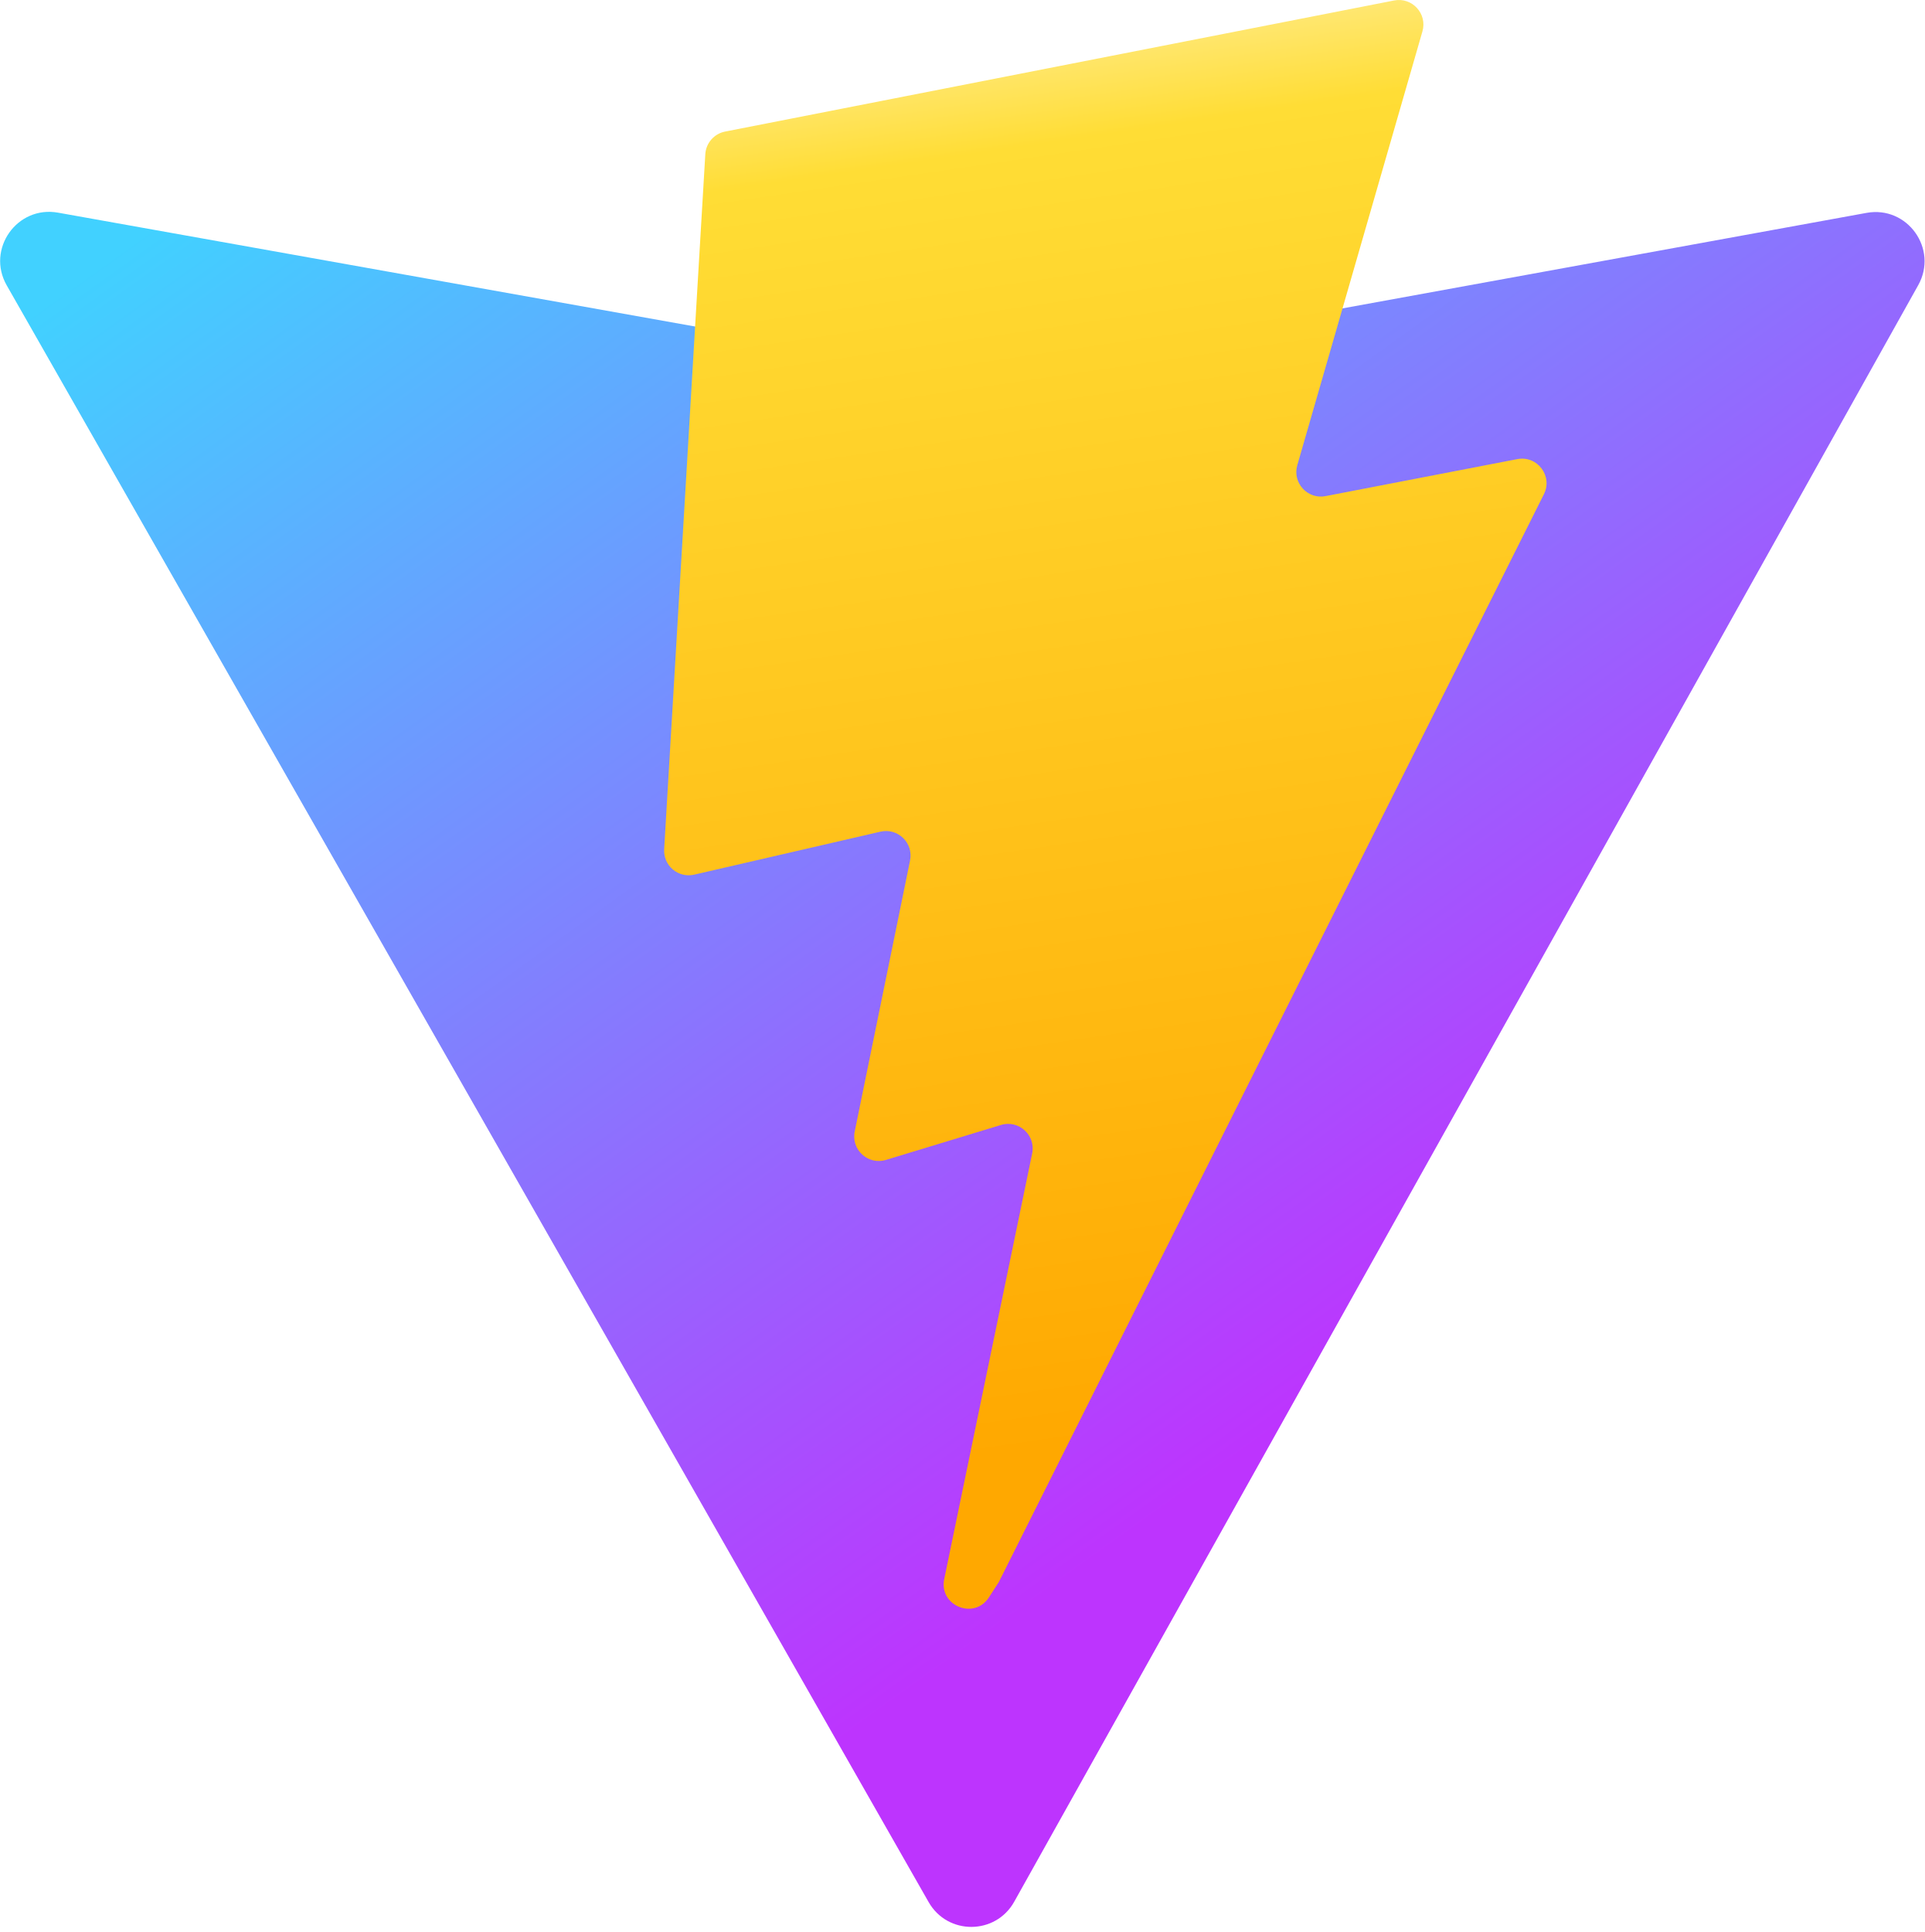
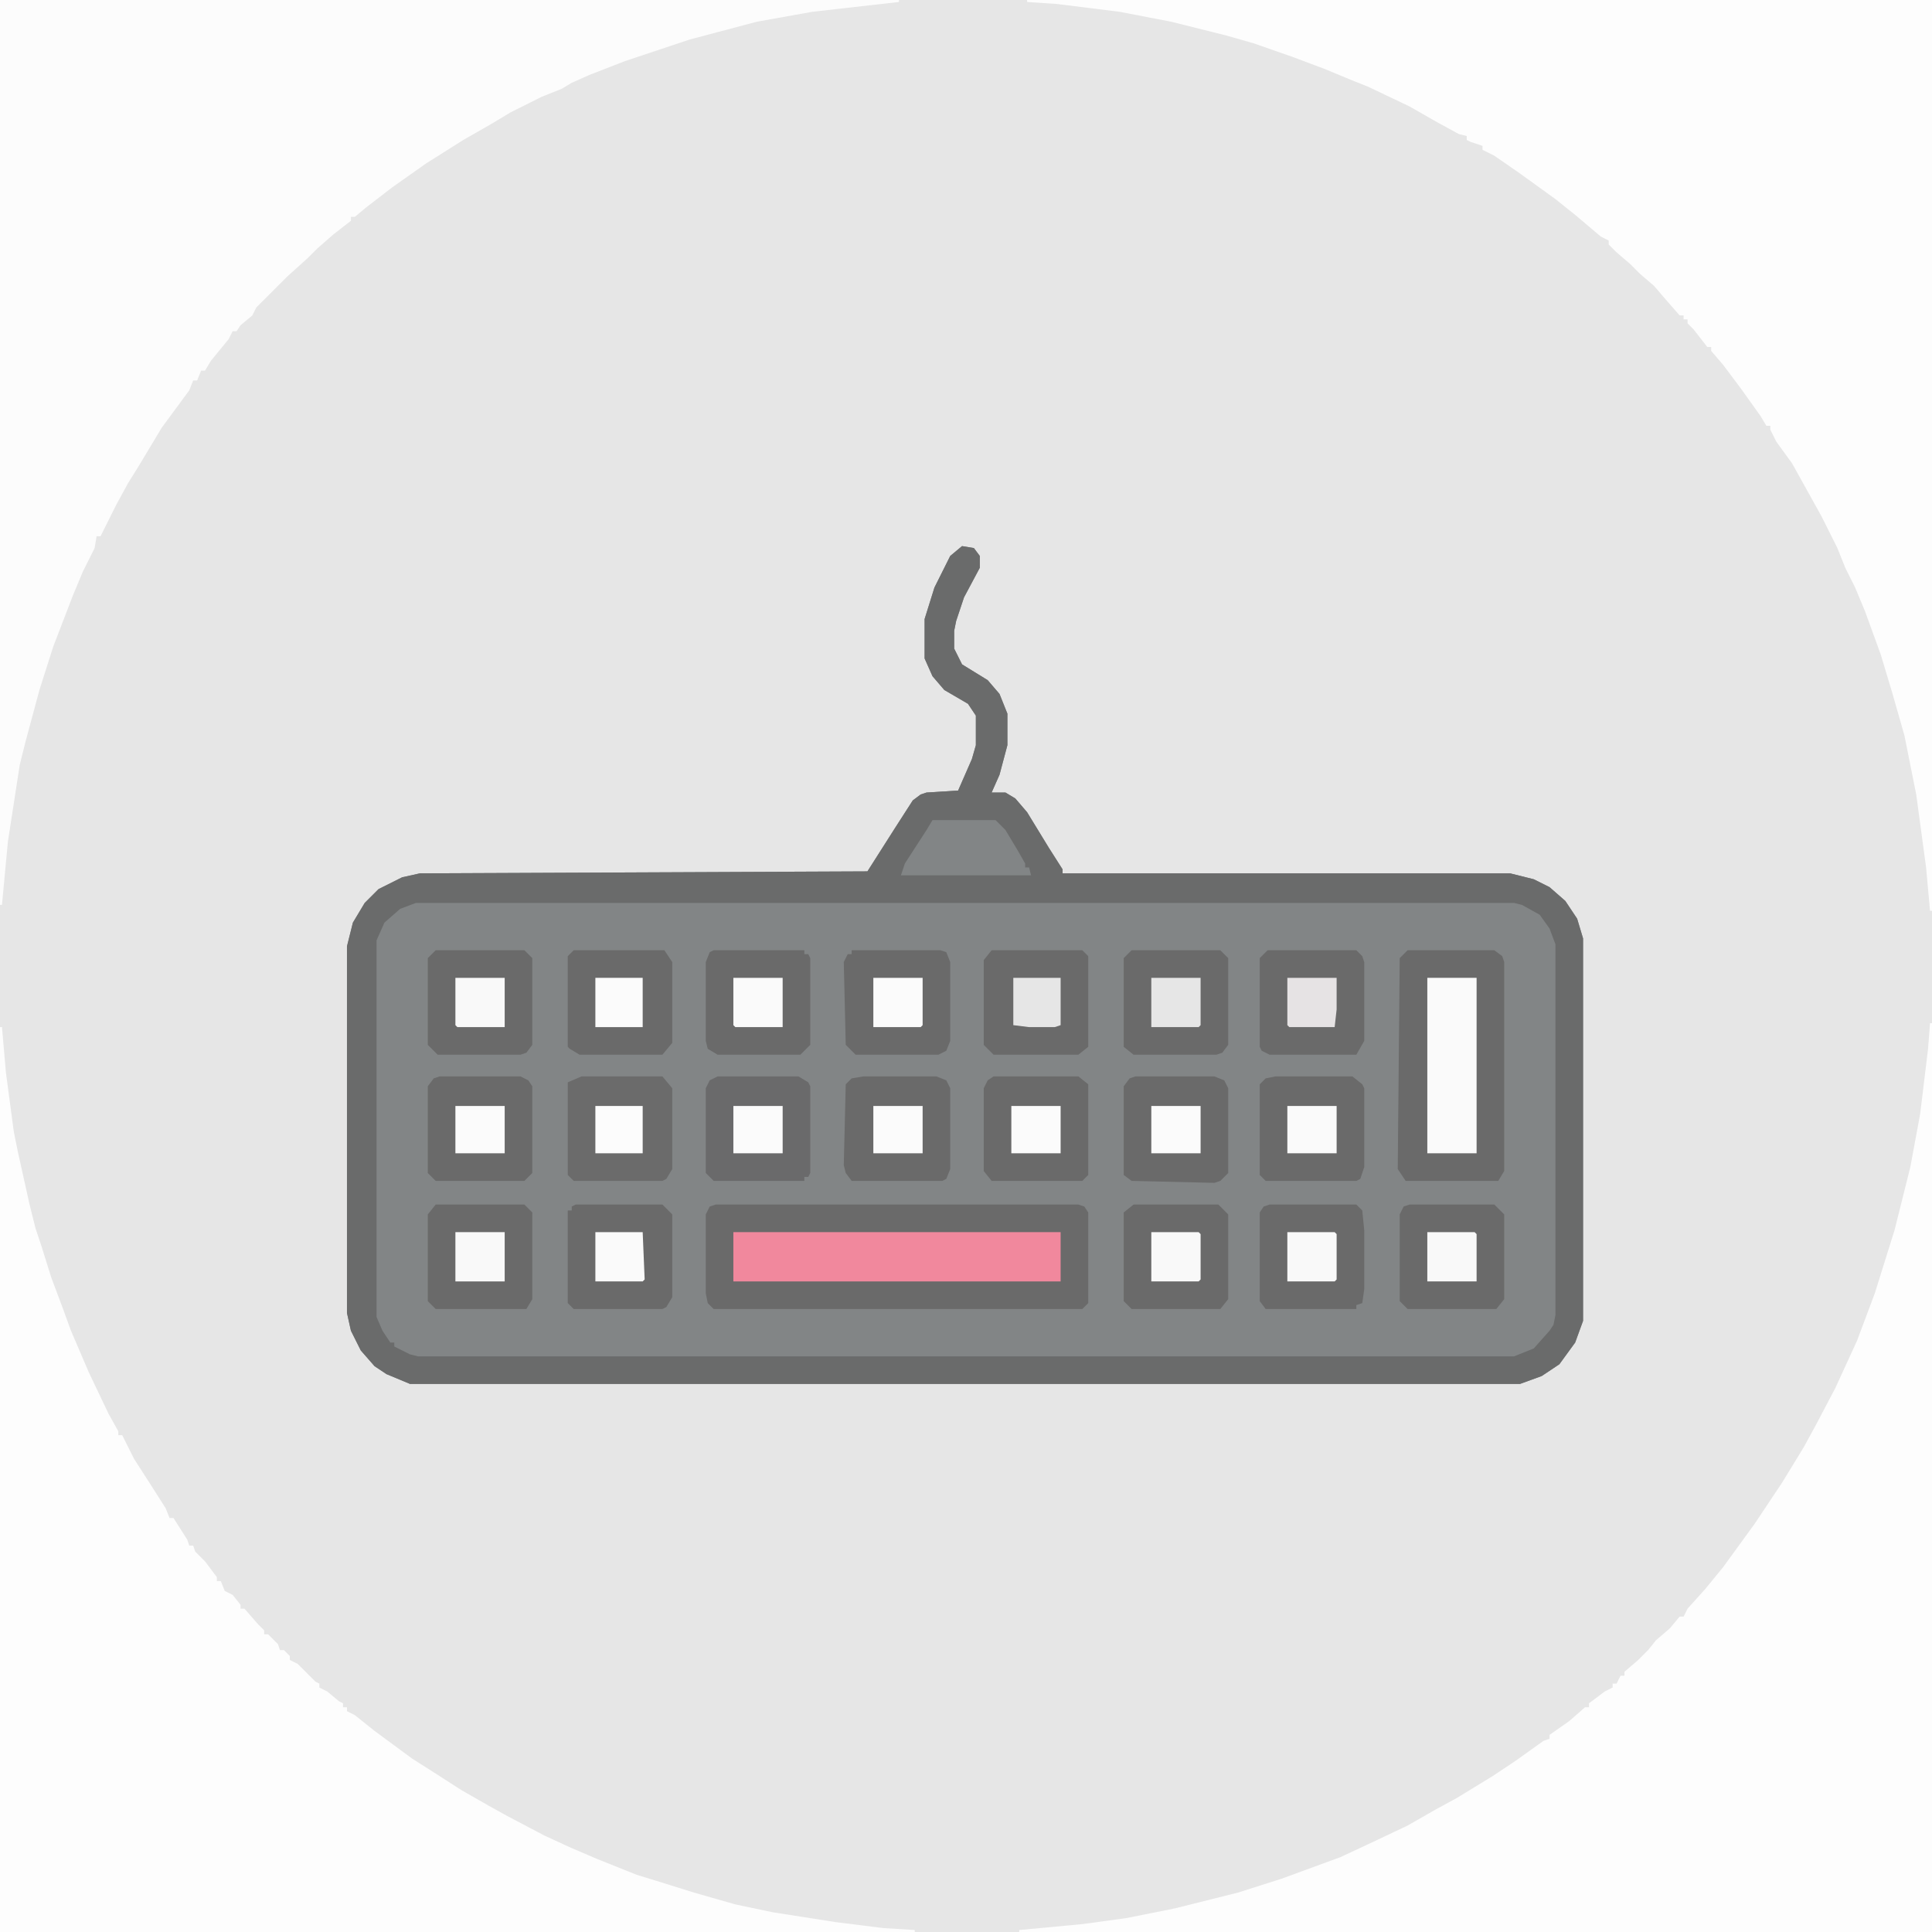
- <svg xmlns="http://www.w3.org/2000/svg" aria-hidden="true" role="img" class="iconify iconify--logos" width="31.88" height="32" preserveAspectRatio="xMidYMid meet" viewBox="0 0 256 257">
-   <defs>
-     <linearGradient id="IconifyId1813088fe1fbc01fb466" x1="-.828%" x2="57.636%" y1="7.652%" y2="78.411%">
-       <stop offset="0%" stop-color="#41D1FF" />
-       <stop offset="100%" stop-color="#BD34FE" />
-     </linearGradient>
-     <linearGradient id="IconifyId1813088fe1fbc01fb467" x1="43.376%" x2="50.316%" y1="2.242%" y2="89.03%">
-       <stop offset="0%" stop-color="#FFEA83" />
-       <stop offset="8.333%" stop-color="#FFDD35" />
-       <stop offset="100%" stop-color="#FFA800" />
-     </linearGradient>
-   </defs>
-   <path fill="url(#IconifyId1813088fe1fbc01fb466)" d="M255.153 37.938L134.897 252.976c-2.483 4.44-8.862 4.466-11.382.048L.875 37.958c-2.746-4.814 1.371-10.646 6.827-9.67l120.385 21.517a6.537 6.537 0 0 0 2.322-.004l117.867-21.483c5.438-.991 9.574 4.796 6.877 9.62Z" />
-   <path fill="url(#IconifyId1813088fe1fbc01fb467)" d="M185.432.063L96.44 17.501a3.268 3.268 0 0 0-2.634 3.014l-5.474 92.456a3.268 3.268 0 0 0 3.997 3.378l24.777-5.718c2.318-.535 4.413 1.507 3.936 3.838l-7.361 36.047c-.495 2.426 1.782 4.5 4.151 3.78l15.304-4.649c2.372-.72 4.652 1.36 4.15 3.788l-11.698 56.621c-.732 3.542 3.979 5.473 5.943 2.437l1.313-2.028l72.516-144.72c1.215-2.423-.88-5.186-3.54-4.672l-25.505 4.922c-2.396.462-4.435-1.77-3.759-4.114l16.646-57.705c.677-2.35-1.37-4.583-3.769-4.113Z" />
+ <svg xmlns="http://www.w3.org/2000/svg" version="1.1" viewBox="0 0 980 980" width="1280" height="1280">
+   <path transform="translate(0)" d="m0 0h980v980h-980z" fill="#E6E6E6" />
+   <path transform="translate(488,277)" d="m0 0 6 1 3 4v6l-8 15-4 12-1 5v9l4 8 13 8 6 7 4 10v16l-4 15-4 9h7l5 3 6 7 11 18 7 11v2h227l12 3 8 4 8 7 6 9 3 10v194l-4 11-8 11-9 6-11 4h-563l-12-5-6-4-7-8-5-10-2-9v-186l3-12 6-10 7-7 12-6 9-2 227-1 14-22 9-14 4-3 3-1 16-1 7-16 2-7v-15l-4-6-12-7-6-7-4-9v-20l5-16 8-16z" fill="#828586" />
+   <path transform="translate(979,519)" d="m0 0h1v461h-463v-1l32-3 22-3 25-5 32-8 22-7 30-11 15-7 19-9 14-8 11-6 18-11 12-8 14-10 3-1v-2l10-7 8-7h2v-2l8-6 4-2v-2h2l2-4h2v-2l7-6 5-5 4-5 7-6 5-6h2l2-4 9-10 9-11 16-22 14-21 11-18 6-11 10-19 11-24 9-24 10-32 8-32 5-27 4-33z" fill="#FDFDFD" />
+   <path transform="translate(0,521)" d="m0 0h1l2 23 4 30 2 10 6 27 3 12 3 9 5 16 6 16 4 11 9 21 10 21 5 9v2h2l6 12 9 14 7 11 2 5h2l7 11 1 3h2l1 3 5 5 6 8v2h2l2 5 4 2 4 5v2h2l7 8 3 3v2h2l5 5 1 3h2l3 3v2l4 2 9 9 2 1v2l4 2 6 5 2 1v2h2v2l4 2 10 8 19 14 11 7 14 9 14 8 9 5 19 10 13 6 14 6 20 8 13 4 16 5 21 6 19 4 32 5 24 3 16 1v1h-464z" fill="#FDFDFD" />
+   <path transform="translate(521)" d="m0 0h459v462h-1l-2-22-5-37-6-30-6-21-6-20-8-22-5-12-5-10-4-10-8-16-15-27-8-11-3-6v-2h-2l-3-5-10-14-9-12-6-7v-2h-2l-7-9-3-3v-2h-2v-2h-2l-7-8-6-7-7-6-5-5-7-6-4-4v-2l-4-2-13-11-10-8-18-13-13-9-6-3v-2l-6-2-2-1v-2l-4-1-11-6-14-8-21-10-10-4-12-5-16-6-20-7-14-4-28-7-26-5-32-4-15-1z" fill="#FDFDFD" />
+   <path transform="translate(0)" d="m0 0h456v1l-44 5-28 5-34 9-33 11-18 7-9 4-5 3-10 4-16 8-10 6-14 8-19 12-17 12-13 10-6 5h-2v2l-9 7-8 7-5 5-10 9-16 16-2 4-6 5-2 3h-2l-2 4-9 11-3 5h-2l-2 5h-2l-2 5-14 19-12 20-5 8-6 11-8 16h-2l-1 6-6 12-5 12-10 26-7 22-7 26-3 12-6 39-3 32h-1z" fill="#FCFCFC" />
+   <path transform="translate(488,277)" d="m0 0 6 1 3 4v6l-8 15-4 12-1 5v9l4 8 13 8 6 7 4 10v16l-4 15-4 9h7l5 3 6 7 11 18 7 11v2h227l12 3 8 4 8 7 6 9 3 10v194l-4 11-8 11-9 6-11 4h-563l-12-5-6-4-7-8-5-10-2-9v-186l3-12 6-10 7-7 12-6 9-2 227-1 14-22 9-14 4-3 3-1 16-1 7-16 2-7v-15l-4-6-12-7-6-7-4-9v-20l5-16 8-16zm-277 181-8 3-8 7-4 9v191l3 7 4 6h2v2l8 4 4 1h556l10-4 8-9 2-3 1-5v-188l-3-8-5-7-9-5-4-1z" fill="#6A6B6B" />
+   <path transform="translate(363,611)" d="m0 0h184l3 1 2 3v46l-3 3h-187l-3-3-1-5v-40l2-4z" fill="#6A6A6A" />
+   <path transform="translate(714,482)" d="m0 0h44l4 3 1 3v106l-3 5h-47l-4-6 1-107z" fill="#6A6A6A" />
+   <path transform="translate(372,625)" d="m0 0h166v25h-166z" fill="#F1889D" />
+   <path transform="translate(292,611)" d="m0 0h44l5 5v42l-3 5-2 1h-45l-3-3v-47h2v-2z" fill="#6A6A6A" />
+   <path transform="translate(221,611)" d="m0 0h45l4 4v44l-3 5h-46l-4-4v-44z" fill="#6A6A6A" />
+   <path transform="translate(715,611)" d="m0 0h43l5 5v43l-4 5h-45l-4-4v-44l2-4z" fill="#6A6A6A" />
+   <path transform="translate(575,611)" d="m0 0h43l5 5v43l-4 5h-45l-4-4v-45z" fill="#6A6A6A" />
+   <path transform="translate(504,546)" d="m0 0h43l5 4v46l-3 3h-46l-4-5v-42l2-4z" fill="#6A6A6A" />
+   <path transform="translate(574,482)" d="m0 0h45l4 4v44l-3 4-3 1h-42l-5-4v-45z" fill="#6A6A6A" />
+   <path transform="translate(503,482)" d="m0 0h46l3 3v46l-5 4h-43l-5-5v-43z" fill="#6A6A6A" />
+   <path transform="translate(576,546)" d="m0 0h40l5 2 2 4v43l-4 4-3 1-42-1-4-3v-45l3-4z" fill="#6A6A6A" />
+   <path transform="translate(643,482)" d="m0 0h45l3 3 1 3v40l-4 7h-44l-4-2-1-2v-45z" fill="#6A6A6A" />
+   <path transform="translate(432,482)" d="m0 0h45l3 1 2 5v40l-2 5-4 2h-42l-5-5-1-42 2-4h2z" fill="#6A6A6A" />
+   <path transform="translate(221,482)" d="m0 0h45l4 4v44l-3 4-3 1h-42l-5-5v-44z" fill="#6A6A6A" />
+   <path transform="translate(223,546)" d="m0 0h41l4 2 2 3v44l-4 4h-45l-4-4v-44l3-4z" fill="#6A6A6A" />
+   <path transform="translate(362,482)" d="m0 0h46v2h2l1 2v44l-5 5h-42l-5-3-1-4v-40l2-5z" fill="#6A6A6A" />
+   <path transform="translate(647,546)" d="m0 0h39l5 4 1 2v40l-2 6-2 1h-46l-3-3v-46l3-3z" fill="#6A6A6A" />
+   <path transform="translate(364,546)" d="m0 0h41l5 3 1 2v44l-1 2h-2v2h-46l-4-4v-43l2-4z" fill="#6A6A6B" />
+   <path transform="translate(295,546)" d="m0 0h41l5 6v41l-3 5-2 1h-45l-3-3v-47z" fill="#6B6B6B" />
+   <path transform="translate(291,482)" d="m0 0h46l4 6v41l-5 6h-42l-5-3-1-1v-46z" fill="#6A6A6A" />
+   <path transform="translate(438,546)" d="m0 0h37l5 2 2 4v41l-2 5-2 1h-46l-3-4-1-4 1-41 3-3z" fill="#6A6A6A" />
+   <path transform="translate(644,611)" d="m0 0h44l3 3 1 10v30l-1 7-3 1v2h-46l-3-4v-45l2-3z" fill="#6A6A6A" />
+   <path transform="translate(724,496)" d="m0 0h25v89h-25z" fill="#FAFAFA" />
+   <path transform="translate(473,416)" d="m0 0h32l5 5 6 10 4 7v2h2l1 4h-66l2-6 11-17z" fill="#828586" />
+   <path transform="translate(231,625)" d="m0 0h25v25h-25z" fill="#F9F9F9" />
+   <path transform="translate(724,625)" d="m0 0h24l1 1v24h-25z" fill="#F9F9F9" />
+   <path transform="translate(584,496)" d="m0 0h25v24l-1 1h-24z" fill="#E6E6E6" />
+   <path transform="translate(443,496)" d="m0 0h25v24l-1 1h-24z" fill="#FBFBFB" />
+   <path transform="translate(372,496)" d="m0 0h25v25h-24l-1-1z" fill="#FAFAFA" />
+   <path transform="translate(231,496)" d="m0 0h25v25h-24l-1-1z" fill="#F9F9F9" />
+   <path transform="translate(653,625)" d="m0 0h24l1 1v23l-1 1h-24z" fill="#F9F9F9" />
+   <path transform="translate(584,625)" d="m0 0h24l1 1v23l-1 1h-24z" fill="#F9F9F9" />
+   <path transform="translate(653,496)" d="m0 0h25v16l-1 9h-23l-1-1z" fill="#E6E3E4" />
+   <path transform="translate(302,625)" d="m0 0h24l1 24-1 1h-24z" fill="#FAFAFA" />
+   <path transform="translate(653,561)" d="m0 0h25v24h-25z" fill="#FAFAFA" />
+   <path transform="translate(584,561)" d="m0 0h25v24h-25z" fill="#FBFBFB" />
+   <path transform="translate(513,561)" d="m0 0h25v24h-25z" fill="#FBFBFB" />
+   <path transform="translate(443,561)" d="m0 0h25v24h-25z" fill="#FBFBFB" />
+   <path transform="translate(372,561)" d="m0 0h25v24h-25z" fill="#FBFBFB" />
+   <path transform="translate(231,561)" d="m0 0h25v24h-25z" fill="#FBFBFB" />
+   <path transform="translate(302,496)" d="m0 0h24v25h-24z" fill="#FBFBFB" />
+   <path transform="translate(514,496)" d="m0 0h24v24l-3 1h-13l-8-1z" fill="#E6E6E6" />
+   <path transform="translate(302,561)" d="m0 0h24v24h-24z" fill="#FCFCFC" />
</svg>
